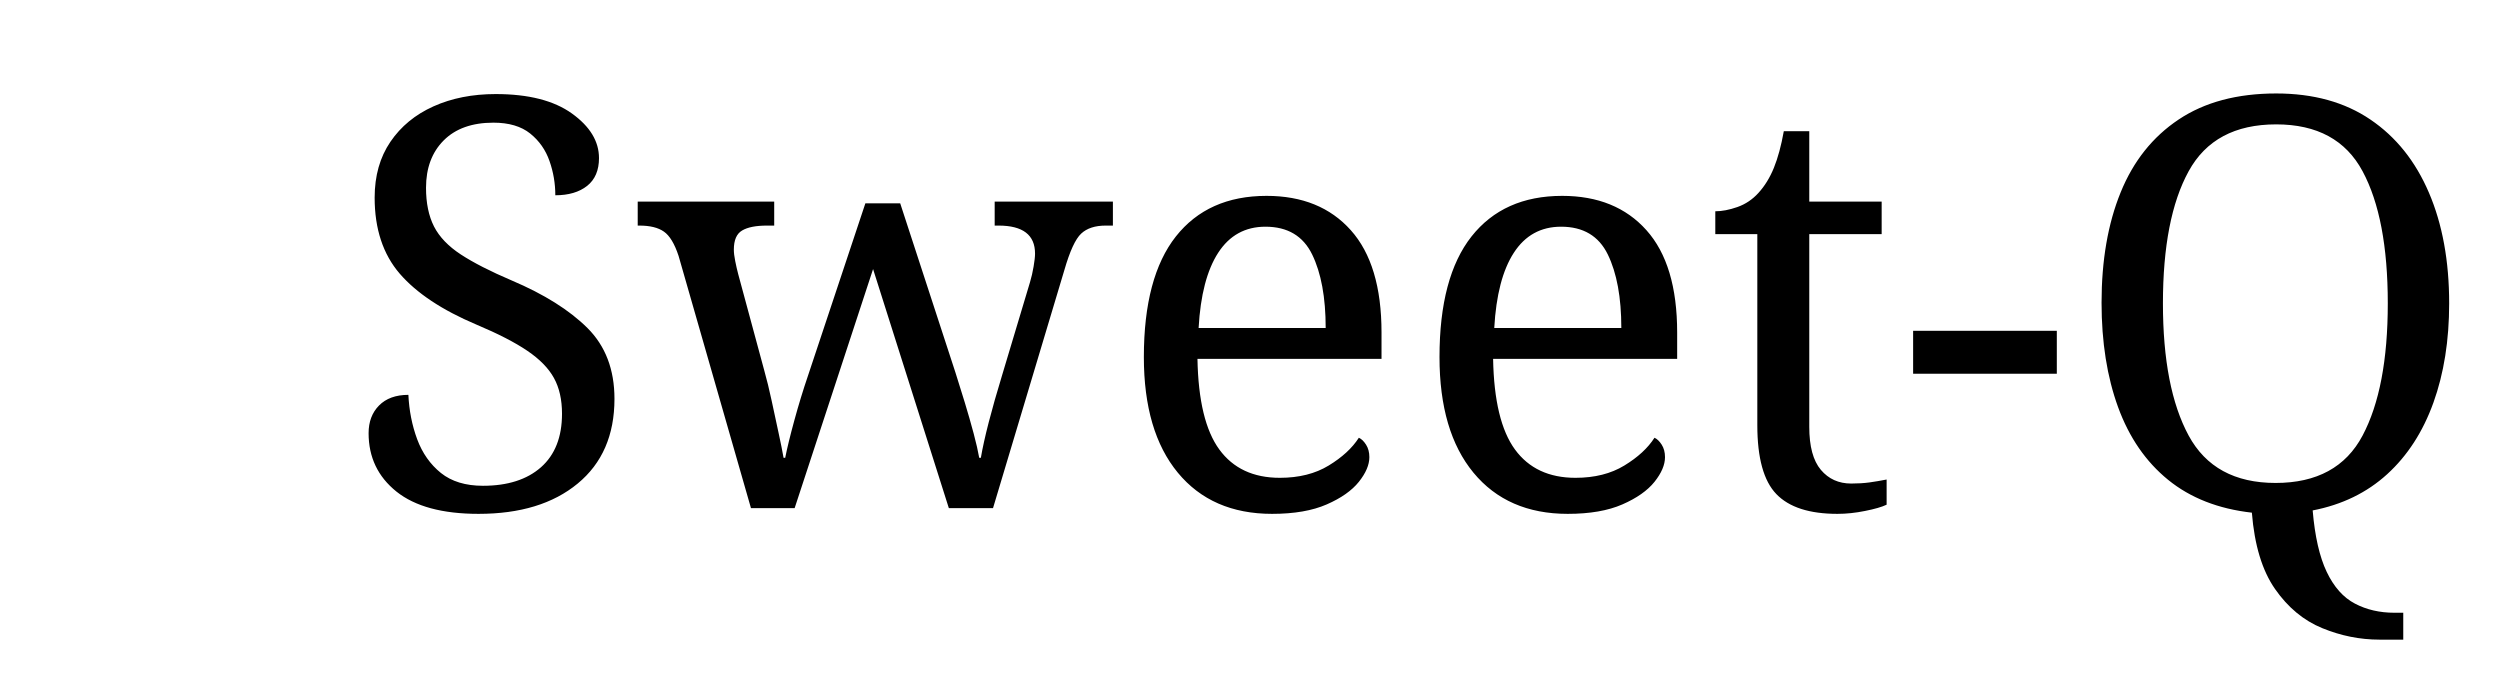
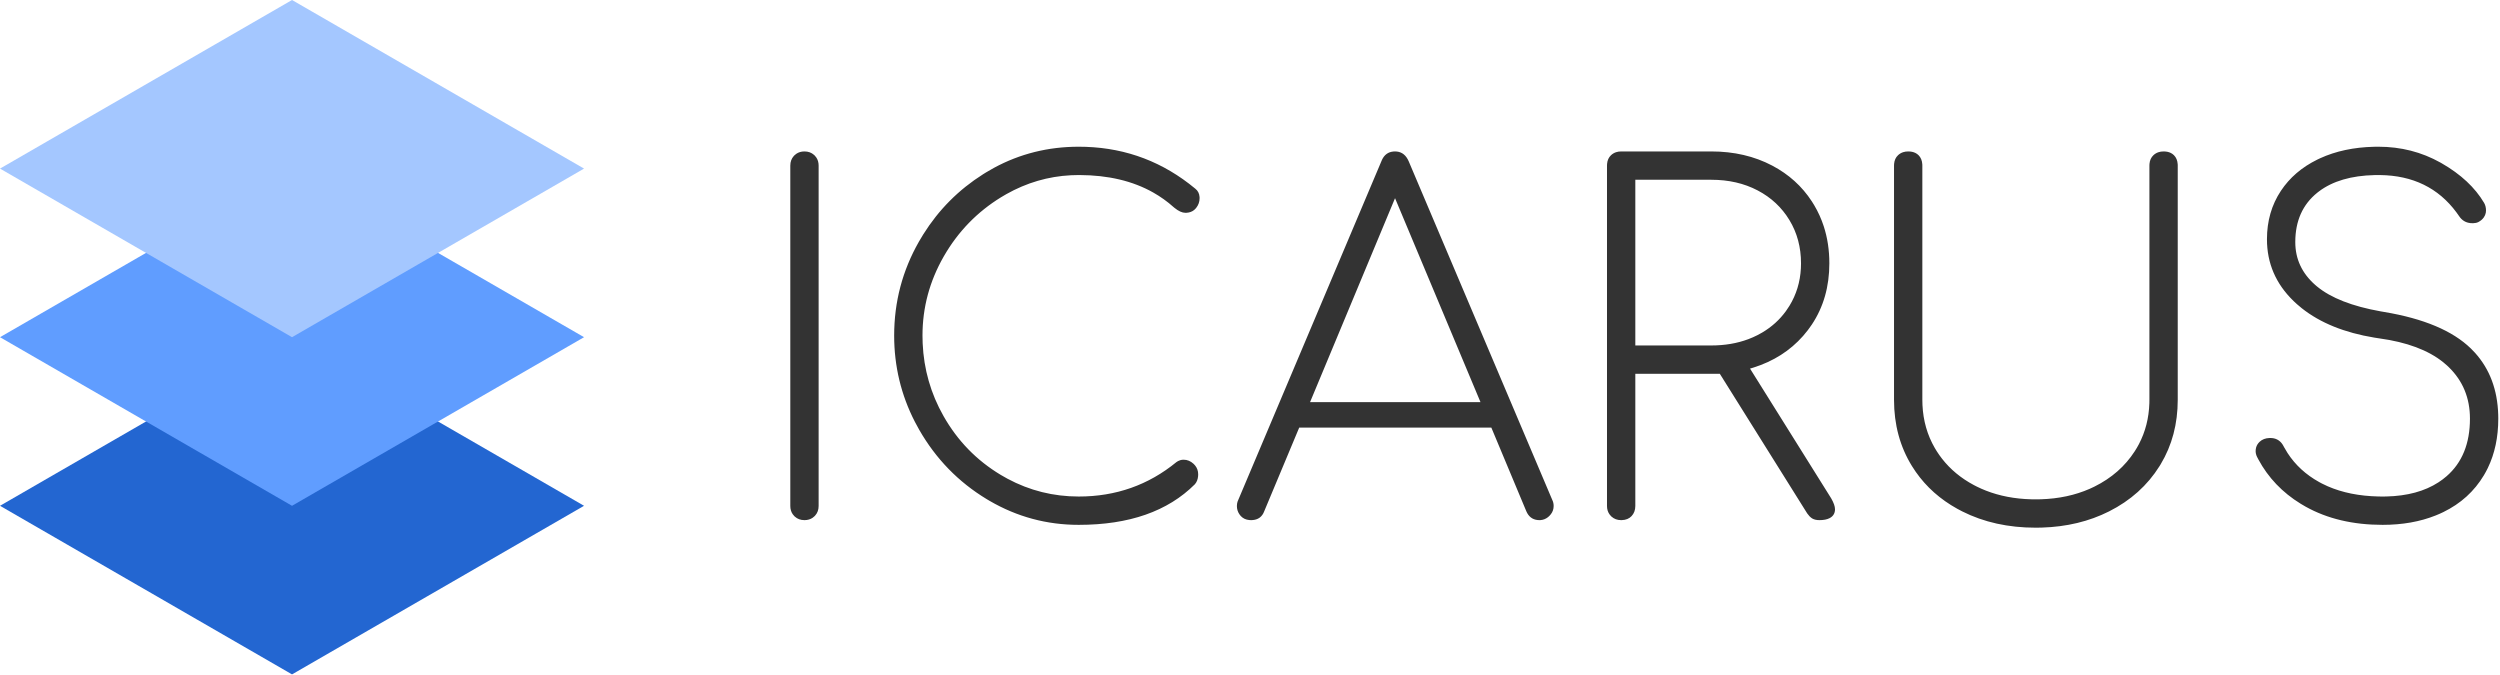
- <svg xmlns="http://www.w3.org/2000/svg" width="949" height="256">
-   <g>
-     <rect fill="none" id="canvas_background" height="567" width="916" y="-1" x="-1" />
-   </g>
-   <g>
-     <text stroke="#000" xml:space="preserve" text-anchor="start" font-family="Helvetica, Arial, sans-serif" font-size="24" id="svg_6" y="116.5" x="368" stroke-width="0" fill="#000000" />
-     <text stroke="#000" transform="matrix(1,0,0,1.723706,0,-15.62752) " xml:space="preserve" text-anchor="start" font-family="Helvetica, Arial, sans-serif" font-size="120" id="svg_9" y="113.5" x="391" fill-opacity="null" stroke-opacity="null" stroke-width="0" fill="#000000" />
-     <text stroke="#000" xml:space="preserve" text-anchor="start" font-family="Helvetica, Arial, sans-serif" font-size="120" id="svg_10" y="83.5" x="410" fill-opacity="null" stroke-opacity="null" stroke-width="0" fill="#000000" />
-     <text stroke="#000" transform="matrix(1.748093,0,0,1.809212,-150.8232,-57.64371) " xml:space="preserve" text-anchor="start" font-family="'Shadows Into Light', serif" font-size="120" id="svg_14" y="138.471" x="160.553" fill-opacity="null" stroke-opacity="null" stroke-width="0" fill="#000000">Sweet-Q</text>
+ <svg xmlns="http://www.w3.org/2000/svg" version="1.1" width="949" height="256" viewbox="0 0 949 256">
+   <path fill="#2366d1" d="M110.851 128L221.703 192L110.851 256L0 192Z" />
+   <path fill="#609dff" d="M110.851 64L221.703 128L110.851 192L0 128Z" />
+   <path fill="#a4c7ff" d="M110.851 0L221.703 64L110.851 128L0 64Z" />
+   <g transform="translate(300, 55.695), scale(0.7)" fill="#333">
+     <path d="M 613.888 10.24 L 613.888 137.216 A 60.705 60.705 0 0 0 613.954 140.055 Q 614.553 152.847 620.602 163.316 A 50.135 50.135 0 0 0 621.696 165.12 A 51.598 51.598 0 0 0 624.562 169.185 Q 631.357 177.897 641.762 183.449 A 63.11 63.11 0 0 0 643.456 184.32 A 61.649 61.649 0 0 0 648.369 186.492 Q 659.467 190.833 672.846 191.198 A 90.809 90.809 0 0 0 675.328 191.232 A 90.563 90.563 0 0 0 678.104 191.19 Q 692.78 190.74 704.7 185.489 A 61.259 61.259 0 0 0 707.2 184.32 Q 721.152 177.408 729.088 165.12 A 49.502 49.502 0 0 0 731.322 161.299 Q 736.63 151.203 736.997 139.036 A 60.335 60.335 0 0 0 737.024 137.216 L 737.024 10.24 A 10.857 10.857 0 0 1 737.062 9.315 Q 737.313 6.384 739.2 4.608 A 7.256 7.256 0 0 1 741.925 2.981 Q 743.196 2.56 744.704 2.56 Q 746.956 2.56 748.602 3.369 A 6.472 6.472 0 0 1 750.336 4.608 Q 752.167 6.439 752.361 9.499 A 11.729 11.729 0 0 1 752.384 10.24 L 752.384 137.216 Q 752.384 156.807 743.135 172.194 A 64.077 64.077 0 0 1 742.528 173.184 Q 732.672 188.928 715.136 197.76 Q 698.912 205.931 678.635 206.543 A 109.71 109.71 0 0 1 675.328 206.592 Q 653.056 206.592 635.52 197.76 A 77.835 77.835 0 0 1 632.828 196.338 Q 618.963 188.661 610.337 176.346 A 65.778 65.778 0 0 1 608.256 173.184 Q 598.528 157.44 598.528 137.216 L 598.528 10.24 A 10.857 10.857 0 0 1 598.566 9.315 Q 598.817 6.384 600.704 4.608 A 7.256 7.256 0 0 1 603.429 2.981 Q 604.7 2.56 606.208 2.56 Q 608.46 2.56 610.106 3.369 A 6.472 6.472 0 0 1 611.84 4.608 Q 613.671 6.439 613.865 9.499 A 11.729 11.729 0 0 1 613.888 10.24 Z M 895.488 8.96 A 69.507 69.507 0 0 0 894.88 8.615 Q 879.509 0 861.184 0 A 100.005 100.005 0 0 0 858.79 0.028 Q 842.342 0.422 829.568 6.272 A 61.75 61.75 0 0 0 828.078 6.979 Q 815.456 13.172 808.32 23.936 Q 800.768 35.328 800.768 50.176 Q 800.768 69.697 815.175 83.659 A 59.222 59.222 0 0 0 817.024 85.376 A 60.63 60.63 0 0 0 819.68 87.606 Q 834.727 99.526 859.059 103.529 A 133.91 133.91 0 0 0 861.696 103.936 Q 884.116 107.004 896.419 116.925 A 41.61 41.61 0 0 1 898.432 118.656 A 43.592 43.592 0 0 1 899.28 119.455 Q 910.848 130.653 910.848 147.456 Q 910.848 167.68 898.176 178.688 A 39.281 39.281 0 0 1 893.72 182.034 Q 882.522 189.266 865.531 189.672 A 85.481 85.481 0 0 1 863.488 189.696 A 102.18 102.18 0 0 1 861.3 189.673 Q 845.567 189.336 833.654 184.112 A 55.097 55.097 0 0 1 830.592 182.656 A 56.619 56.619 0 0 1 829.066 181.842 Q 818.274 175.871 811.94 166.114 A 47.528 47.528 0 0 1 809.984 162.816 A 12.115 12.115 0 0 0 809.808 162.46 Q 807.734 158.428 803.571 158.002 A 9.942 9.942 0 0 0 802.56 157.952 A 12.194 12.194 0 0 0 802.217 157.957 Q 798.871 158.051 796.8 160 A 7.449 7.449 0 0 0 796.119 160.731 Q 794.934 162.191 794.688 164.094 A 8.003 8.003 0 0 0 794.624 165.12 A 6.218 6.218 0 0 0 794.708 166.137 Q 794.803 166.708 795.004 167.28 A 7.895 7.895 0 0 0 795.392 168.192 A 65.044 65.044 0 0 0 796.099 169.546 Q 804.091 184.419 819.055 193.615 A 74.4 74.4 0 0 0 821.76 195.2 Q 839.424 205.056 863.488 205.056 Q 879.548 205.056 892.299 199.951 A 62.036 62.036 0 0 0 896.384 198.144 Q 910.592 191.232 918.4 178.176 A 51.186 51.186 0 0 0 920.533 174.225 Q 926.208 162.515 926.208 147.456 A 72.811 72.811 0 0 0 926.178 145.354 Q 925.592 125.061 913.589 111.755 A 49.8 49.8 0 0 0 911.36 109.44 Q 896.512 94.976 864.256 89.6 A 157.882 157.882 0 0 1 862.446 89.288 Q 839.242 85.142 827.904 75.776 A 41.218 41.218 0 0 1 826.977 74.987 Q 816.128 65.472 816.128 51.712 A 49.293 49.293 0 0 1 816.128 51.578 Q 816.175 34.522 828.032 24.96 A 35.234 35.234 0 0 1 828.891 24.289 Q 840.118 15.794 859.213 15.381 A 91.194 91.194 0 0 1 861.184 15.36 A 73.044 73.044 0 0 1 862.037 15.365 Q 888.747 15.677 903.514 35.593 A 59.37 59.37 0 0 1 904.96 37.632 Q 907.22 41.022 911.076 41.419 A 10.261 10.261 0 0 0 912.128 41.472 A 14.543 14.543 0 0 0 912.743 41.459 Q 914.336 41.392 915.2 40.96 A 10.655 10.655 0 0 0 915.336 40.891 Q 916.348 40.366 917.135 39.681 A 7.607 7.607 0 0 0 918.4 38.272 Q 919.197 37.122 919.442 35.787 A 6.761 6.761 0 0 0 919.552 34.56 Q 919.552 32.256 918.528 30.464 Q 911.104 17.92 895.488 8.96 Z M 160.311 0.068 A 110.648 110.648 0 0 0 156.416 0 Q 131.565 0 110.402 11.483 A 99.343 99.343 0 0 0 106.112 13.952 A 109.009 109.009 0 0 0 104.543 14.926 Q 84.677 27.489 72.14 47.479 A 111.393 111.393 0 0 0 69.76 51.456 Q 56.32 75.008 56.32 102.4 Q 56.32 127.331 67.56 149.187 A 107.592 107.592 0 0 0 69.888 153.472 Q 83.456 177.152 106.496 191.104 A 103.444 103.444 0 0 0 108.082 192.045 Q 130.459 205.056 156.416 205.056 Q 197.376 205.056 219.392 183.04 Q 220.918 181.296 221.145 178.624 A 11.364 11.364 0 0 0 221.184 177.664 Q 221.184 174.906 219.514 172.852 A 8.614 8.614 0 0 0 218.752 172.032 A 10.501 10.501 0 0 0 218.638 171.925 Q 216.248 169.728 213.248 169.728 A 6.244 6.244 0 0 0 211.549 169.961 Q 210.906 170.141 210.291 170.463 A 7.508 7.508 0 0 0 209.408 171.008 Q 186.624 189.696 156.416 189.696 Q 135.765 189.696 117.743 180.022 A 87.237 87.237 0 0 1 114.048 177.92 Q 94.464 166.144 83.072 146.048 Q 72.704 127.758 71.772 106.604 A 95.549 95.549 0 0 1 71.68 102.4 Q 71.68 79.616 83.2 59.52 A 97.348 97.348 0 0 1 83.35 59.26 Q 94.847 39.346 114.304 27.392 A 88.056 88.056 0 0 1 117.155 25.713 Q 133.663 16.406 152.218 15.466 A 82.911 82.911 0 0 1 156.416 15.36 A 117.212 117.212 0 0 1 156.817 15.361 Q 180.184 15.441 196.829 24.848 A 63.01 63.01 0 0 1 207.872 32.768 A 23.034 23.034 0 0 0 208.339 33.158 Q 211.641 35.84 214.272 35.84 A 9.974 9.974 0 0 0 214.911 35.82 Q 217.343 35.664 219.009 34.296 A 6.873 6.873 0 0 0 219.904 33.408 A 9.994 9.994 0 0 0 220.133 33.126 Q 221.952 30.799 221.952 27.904 A 8.988 8.988 0 0 0 221.929 27.259 Q 221.724 24.398 219.648 22.784 A 110.881 110.881 0 0 0 219.543 22.697 Q 193.686 1.244 160.311 0.068 Z M 551.168 198.4 L 504.064 123.136 L 499.456 123.136 L 458.24 123.136 L 458.24 194.816 Q 458.24 198.144 456.192 200.32 Q 454.232 202.403 450.865 202.492 A 11.487 11.487 0 0 1 450.56 202.496 Q 447.452 202.496 445.349 200.598 A 7.871 7.871 0 0 1 445.056 200.32 A 7.525 7.525 0 0 1 444.182 199.275 Q 442.889 197.403 442.88 194.85 A 10.179 10.179 0 0 1 442.88 194.816 L 442.88 10.24 A 10.857 10.857 0 0 1 442.918 9.315 Q 443.169 6.384 445.056 4.608 A 7.256 7.256 0 0 1 447.781 2.981 Q 449.052 2.56 450.56 2.56 L 499.456 2.56 Q 517.888 2.56 532.48 10.24 Q 545.954 17.332 553.971 29.662 A 58.968 58.968 0 0 1 555.264 31.744 A 56.737 56.737 0 0 1 560.414 43.13 Q 563.456 52.468 563.456 63.232 Q 563.456 82.2 553.946 96.465 A 56.692 56.692 0 0 1 551.808 99.456 A 58.849 58.849 0 0 1 549.212 102.618 Q 538.621 114.637 522.253 119.779 A 72.195 72.195 0 0 1 520.448 120.32 L 564.48 190.72 Q 566.528 194.304 566.528 196.608 A 6.599 6.599 0 0 1 566.478 197.436 Q 566.253 199.208 565.035 200.395 A 5.625 5.625 0 0 1 564.352 200.96 A 6.473 6.473 0 0 1 563.547 201.443 Q 561.472 202.496 558.08 202.496 Q 555.751 202.496 554.27 201.649 A 4.911 4.911 0 0 1 553.984 201.472 Q 552.654 200.585 551.515 198.93 A 14.447 14.447 0 0 1 551.168 198.4 Z M 399.104 197.632 L 380.16 152.32 L 275.968 152.32 L 257.024 197.632 Q 255.324 202.248 250.396 202.483 A 11.297 11.297 0 0 1 249.856 202.496 A 10.258 10.258 0 0 1 248.931 202.455 Q 246.143 202.203 244.4 200.383 A 6.997 6.997 0 0 1 244.224 200.192 A 8.678 8.678 0 0 1 243.477 199.224 Q 242.176 197.264 242.176 194.816 A 7.805 7.805 0 0 1 242.282 193.521 A 7.181 7.181 0 0 1 242.944 191.488 L 320.512 7.936 A 12.196 12.196 0 0 1 320.852 7.129 Q 322.805 2.936 327.14 2.591 A 10.038 10.038 0 0 1 327.936 2.56 A 9.004 9.004 0 0 1 328.947 2.615 Q 333.29 3.106 335.36 7.936 L 413.184 191.488 Q 413.952 193.024 413.952 194.816 A 7.64 7.64 0 0 1 413.846 196.101 Q 413.457 198.383 411.648 200.192 A 9.044 9.044 0 0 1 410.871 200.886 Q 409.083 202.303 406.879 202.473 A 7.908 7.908 0 0 1 406.272 202.496 A 9.93 9.93 0 0 1 405.339 202.453 Q 400.96 202.04 399.104 197.632 Z M 15.36 10.24 L 15.36 194.816 Q 15.36 197.924 13.462 200.027 A 7.871 7.871 0 0 1 13.184 200.32 A 7.525 7.525 0 0 1 12.139 201.194 Q 10.267 202.487 7.714 202.496 A 10.179 10.179 0 0 1 7.68 202.496 Q 4.572 202.496 2.469 200.598 A 7.871 7.871 0 0 1 2.176 200.32 A 7.525 7.525 0 0 1 1.302 199.275 Q 0.009 197.403 0 194.85 A 10.179 10.179 0 0 1 0 194.816 L 0 10.24 Q 0 7.132 1.898 5.029 A 7.871 7.871 0 0 1 2.176 4.736 A 7.525 7.525 0 0 1 3.221 3.862 Q 5.093 2.569 7.646 2.56 A 10.179 10.179 0 0 1 7.68 2.56 Q 10.788 2.56 12.891 4.458 A 7.871 7.871 0 0 1 13.184 4.736 A 7.525 7.525 0 0 1 14.058 5.781 Q 15.351 7.653 15.36 10.206 A 10.179 10.179 0 0 1 15.36 10.24 Z M 281.856 138.496 L 374.272 138.496 L 327.936 27.904 L 281.856 138.496 Z M 458.24 107.776 L 499.456 107.776 Q 510.418 107.776 519.519 104.362 A 48.175 48.175 0 0 0 524.544 102.144 A 47.471 47.471 0 0 0 527.059 100.761 Q 534.75 96.219 539.878 89.183 A 43.678 43.678 0 0 0 541.824 86.272 Q 547.436 77.109 548.027 65.896 A 50.673 50.673 0 0 0 548.096 63.232 Q 548.096 50.176 541.824 39.808 Q 535.552 29.44 524.544 23.68 Q 513.536 17.92 499.456 17.92 L 458.24 17.92 L 458.24 107.776 Z" vector-effect="non-scaling-stroke" />
  </g>
</svg>
